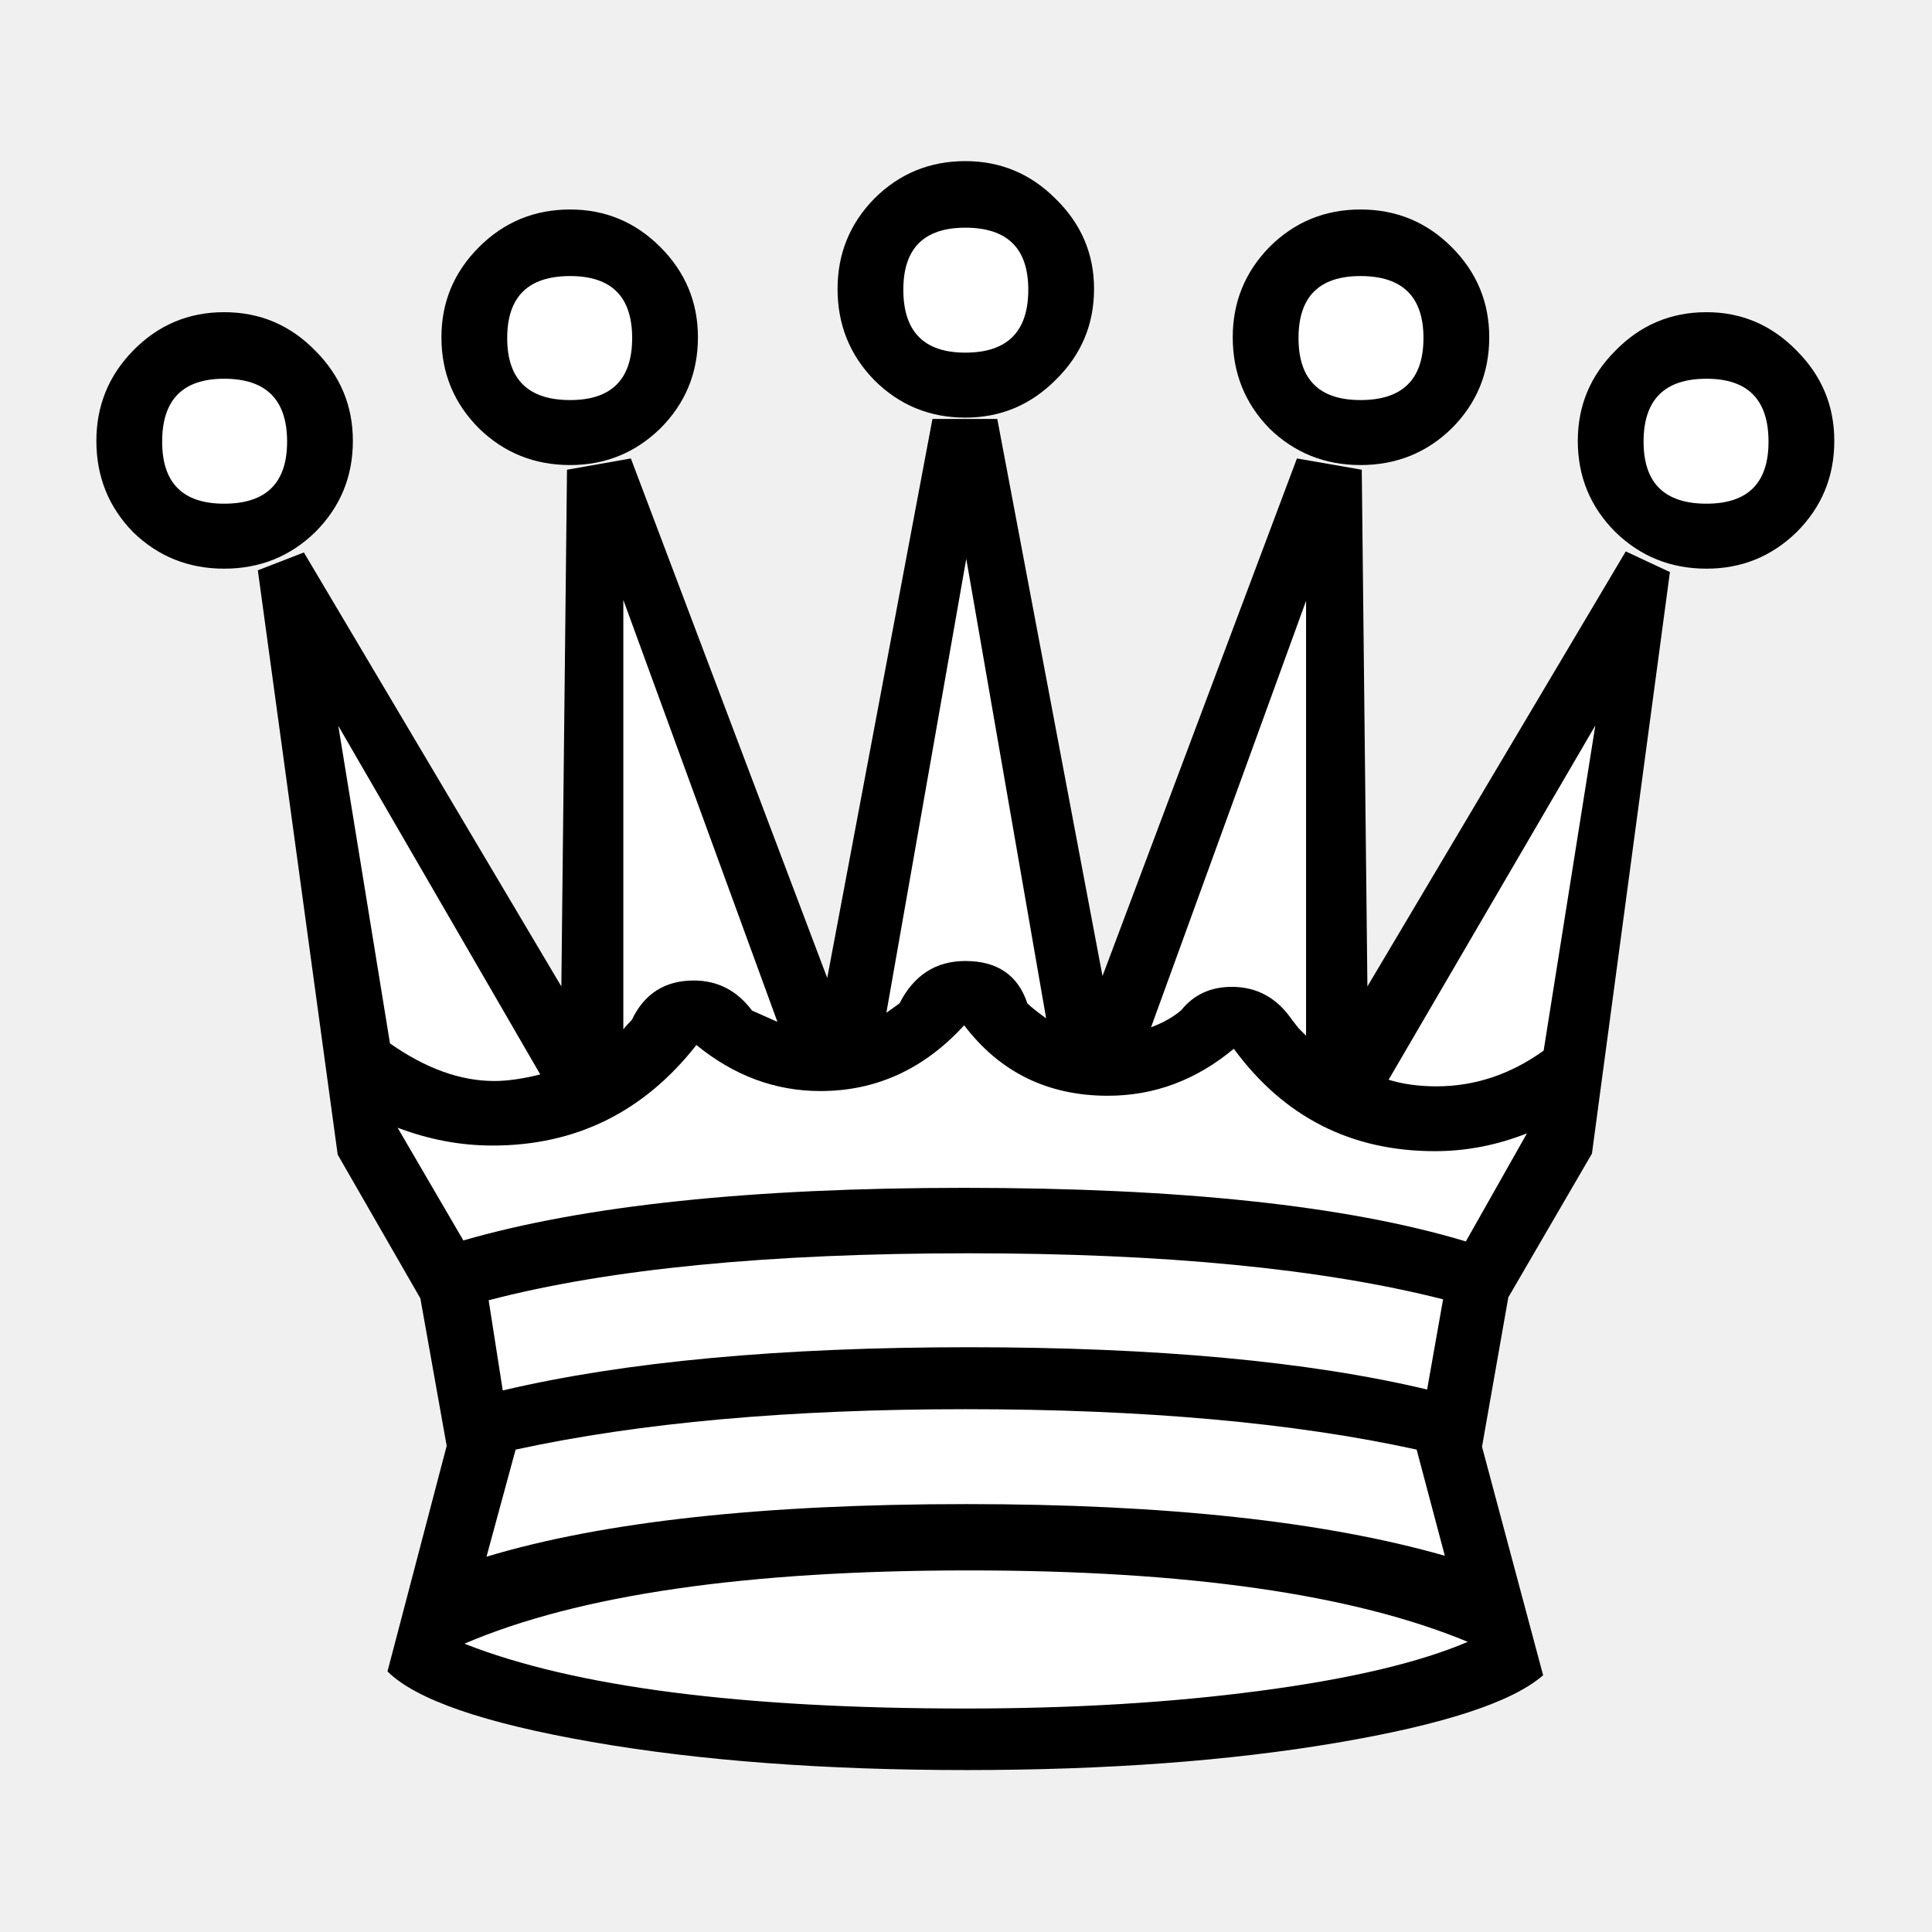
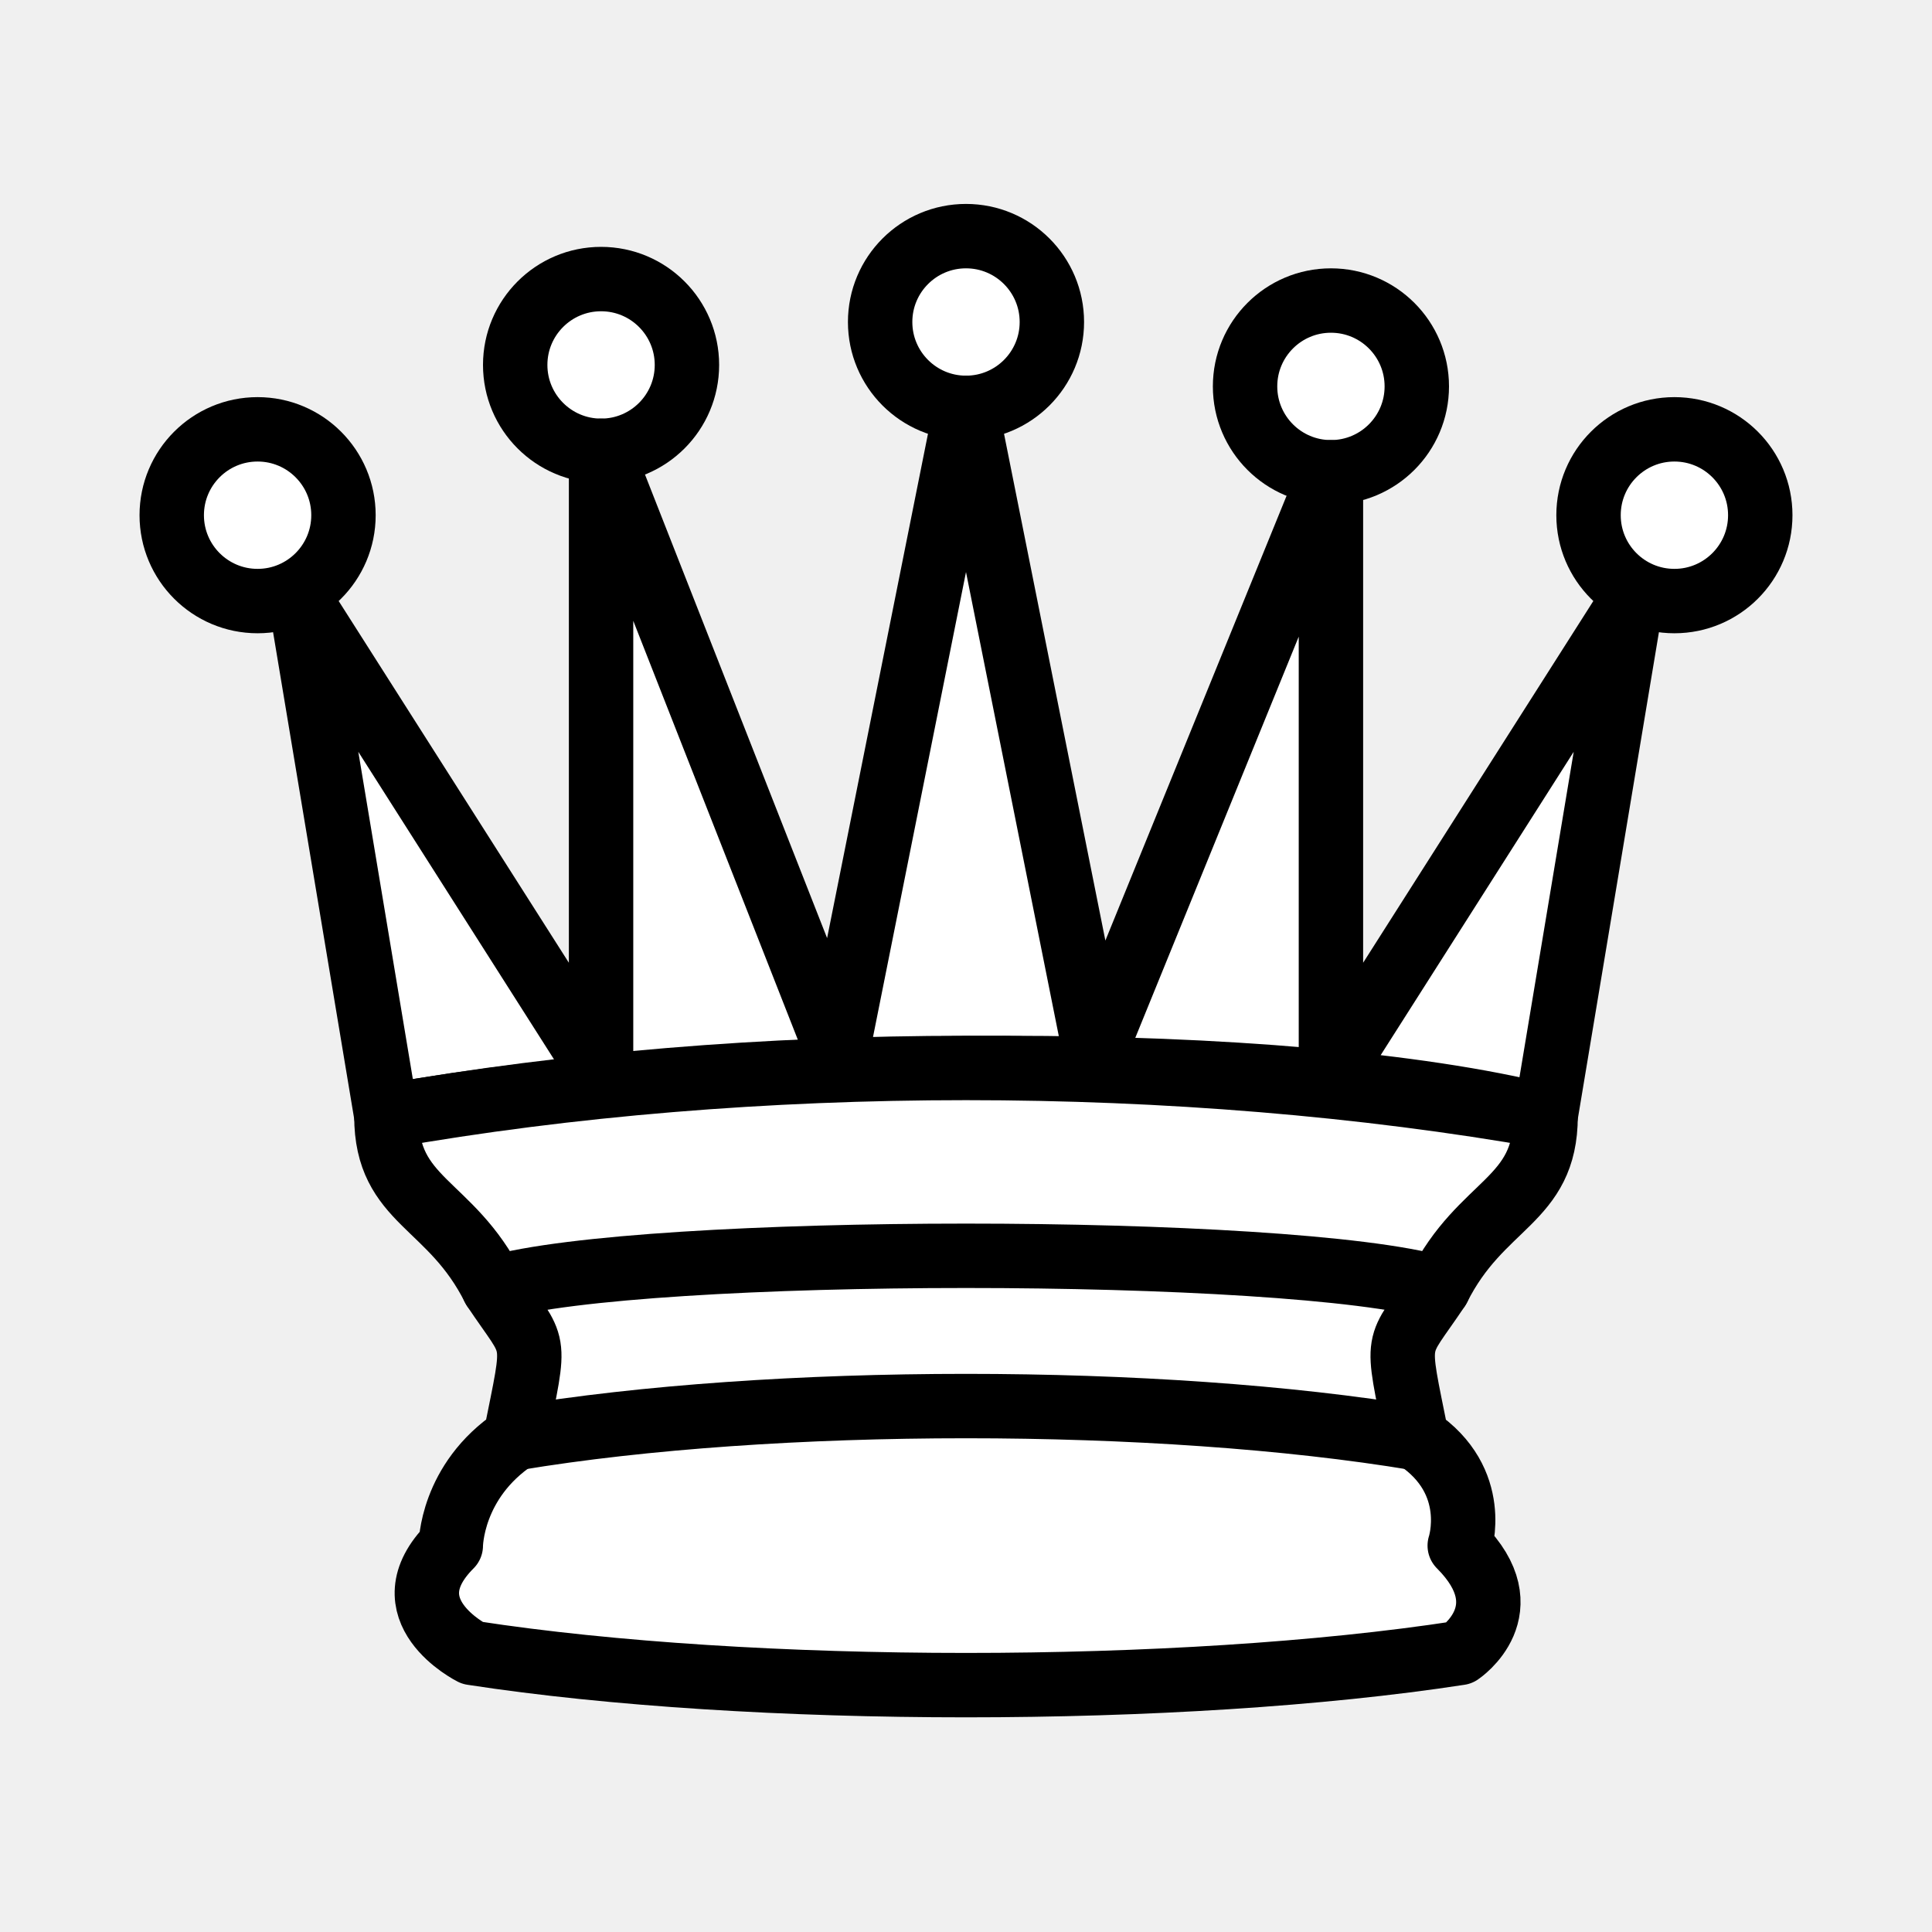
- <svg xmlns="http://www.w3.org/2000/svg" height="110" width="110" version="1.1">
-   <g transform="translate(-325.521,-468.1503)">
-     <g transform="translate(-170.5168,274.228)">
-       <path fill="#000" d="m551,217.7c-2.033,0-3.762-0.713-5.189-2.14-1.391-1.426-2.086-3.156-2.086-5.189-0-1.997,0.695-3.709,2.086-5.135,1.426-1.426,3.156-2.14,5.189-2.14,1.997,0,3.709,0.713,5.135,2.14,1.462,1.427,2.193,3.138,2.193,5.135-0,2.033-0.731,3.762-2.193,5.189-1.426,1.426-3.138,2.14-5.135,2.14" />
-       <path fill="#000" d="m583.9,289.3c-1.747,1.533-5.67,2.817-11.77,3.851-6.098,1.034-13.12,1.551-21.08,1.551-8.095,0-15.21-0.535-21.34-1.605-6.134-1.07-10-2.407-11.61-4.012l3.37-12.84-1.498-8.398-4.707-8.184-4.547-33.27,2.621-1.016,14.66,24.71,0.321-29.42,3.637-0.642,11.18,29.58,5.991-31.83h3.691l5.991,31.72,11.07-29.47,3.691,0.642,0.321,29.42,14.71-24.77,2.514,1.177-4.44,33.11-4.761,8.184-1.498,8.505,3.477,13" />
-       <path fill="#FFF" d="m551,214c2.389,0,3.584-1.195,3.584-3.584-0-2.353-1.195-3.53-3.584-3.53-2.354,0-3.53,1.177-3.53,3.53-0,2.389,1.177,3.584,3.53,3.584" />
-       <path fill="#000" d="m528.5,220.4c-2.033,0-3.762-0.695-5.189-2.086-1.426-1.426-2.14-3.156-2.14-5.189-0-1.997,0.713-3.709,2.14-5.135,1.426-1.426,3.156-2.14,5.189-2.14,1.997,0,3.709,0.713,5.135,2.14s2.14,3.138,2.14,5.135c-0,2.033-0.713,3.762-2.14,5.189-1.426,1.391-3.138,2.086-5.135,2.086" />
-       <path fill="#FFF" d="m578.2,267.9c-6.883-1.747-15.89-2.621-27.01-2.621-11.41,0-20.52,0.891-27.33,2.675l0.802,5.135c6.954-1.64,15.8-2.461,26.53-2.461,10.66,0,19.36,0.802,26.1,2.407l0.909-5.135" />
-       <path fill="#FFF" d="m579.5,264.6,3.477-6.151c-1.712,0.678-3.459,1.016-5.242,1.016-4.779,0-8.594-1.943-11.45-5.83-2.14,1.783-4.529,2.675-7.168,2.675-3.423,0-6.152-1.337-8.184-4.012-2.282,2.496-5.01,3.744-8.184,3.744-2.568,0-4.921-0.874-7.061-2.621-2.996,3.816-6.865,5.724-11.61,5.724-1.819,0-3.62-0.339-5.403-1.016l3.744,6.419c6.918-1.997,16.42-2.995,28.51-2.995,12.3,0,21.82,1.016,28.56,3.049" />
-       <path fill="#000" d="m573.5,220.4c-2.033,0-3.762-0.695-5.189-2.086-1.391-1.426-2.086-3.156-2.086-5.189-0-1.997,0.695-3.709,2.086-5.135,1.426-1.426,3.156-2.14,5.189-2.14,2.033,0,3.762,0.713,5.189,2.14,1.426,1.427,2.14,3.138,2.14,5.135-0,2.033-0.713,3.762-2.14,5.189-1.427,1.391-3.156,2.086-5.189,2.086" />
-       <path fill="#FFF" d="m555.6,251.9-4.547-26.16-4.547,25.84c0.107-0.071,0.357-0.25,0.749-0.535,0.82-1.605,2.068-2.407,3.744-2.407,1.819,0,2.995,0.802,3.53,2.407,0.214,0.214,0.571,0.499,1.07,0.856" />
-       <path fill="#000" d="m508.8,226.3c-2.033,0-3.762-0.695-5.189-2.086-1.391-1.426-2.086-3.156-2.086-5.189,0-1.997,0.695-3.709,2.086-5.135,1.426-1.462,3.156-2.193,5.189-2.193,2.033,0,3.762,0.731,5.189,2.193,1.426,1.427,2.14,3.138,2.14,5.135-0,2.033-0.713,3.762-2.14,5.189-1.426,1.391-3.156,2.086-5.189,2.086" />
-       <path fill="#FFF" d="m570.4,252.9,0-24.77-8.826,24.28c0.677-0.25,1.248-0.571,1.712-0.963,0.713-0.891,1.676-1.337,2.888-1.337,1.426,0,2.567,0.624,3.423,1.872,0.107,0.143,0.232,0.303,0.374,0.481,0.143,0.143,0.285,0.285,0.428,0.428" />
-       <path fill="#000" d="m593.2,226.3c-2.033,0-3.762-0.695-5.189-2.086-1.427-1.426-2.14-3.156-2.14-5.189-0-1.997,0.713-3.709,2.14-5.135,1.426-1.462,3.156-2.193,5.189-2.193,1.997,0,3.709,0.731,5.135,2.193,1.426,1.427,2.14,3.138,2.14,5.135-0,2.033-0.713,3.762-2.14,5.189-1.427,1.391-3.138,2.086-5.135,2.086" />
-       <path fill="#FFF" d="m540.3,252.1-8.772-24.02,0,24.45c0.107-0.143,0.267-0.321,0.481-0.535,0.713-1.498,1.89-2.247,3.53-2.247,1.355,0,2.461,0.571,3.316,1.712,0.963,0.428,1.444,0.642,1.444,0.642" />
-       <path fill="#FFF" d="m526.8,255.1-11.5-19.85,2.942,18.08c2.033,1.426,4.012,2.14,5.937,2.14,0.749,0,1.623-0.125,2.621-0.374" />
-       <path fill="#FFF" d="m575.1,255.4c0.82,0.25,1.729,0.374,2.728,0.374,2.175,0,4.208-0.677,6.098-2.033l2.942-18.51-11.77,20.17" />
-       <path fill="#FFF" d="m578.3,282.5-1.605-6.044c-6.99-1.533-15.55-2.3-25.68-2.3-10.02,0-18.56,0.767-25.62,2.3l-1.658,6.098c6.633-1.997,15.74-2.995,27.33-2.995,11.3,0,20.38,0.981,27.23,2.942" />
-       <path fill="#FFF" d="m579.6,287.4c-6.526-2.71-15.99-4.065-28.4-4.065-12.66,0-22.23,1.391-28.72,4.172,6.241,2.461,15.76,3.691,28.56,3.691,6.134,0,11.73-0.339,16.8-1.016,5.099-0.677,9.022-1.605,11.77-2.782" />
-       <path fill="#FFF" d="m528.5,216.7c2.354,0,3.53-1.177,3.53-3.53-0-2.353-1.177-3.53-3.53-3.53-2.389,0-3.584,1.177-3.584,3.53-0,2.354,1.195,3.53,3.584,3.53" />
-       <path fill="#FFF" d="m573.5,216.7c2.389,0,3.584-1.177,3.584-3.53-0-2.353-1.195-3.53-3.584-3.53-2.354,0-3.53,1.177-3.53,3.53-0,2.354,1.177,3.53,3.53,3.53" />
-       <path fill="#FFF" d="m508.8,222.6c2.389,0,3.584-1.177,3.584-3.53-0-2.389-1.195-3.584-3.584-3.584-2.354,0-3.53,1.195-3.53,3.584,0,2.354,1.177,3.53,3.53,3.53" />
-       <path fill="#FFF" d="m593.2,222.6c2.353,0,3.53-1.177,3.53-3.53-0-2.389-1.177-3.584-3.53-3.584-2.389,0-3.584,1.195-3.584,3.584-0,2.354,1.195,3.53,3.584,3.53" />
-     </g>
+ <svg xmlns="http://www.w3.org/2000/svg" version="1.1" width="45" height="45">
+   <g style="opacity:1; fill:#ffffff; fill-opacity:1; fill-rule:evenodd; stroke:#000000; stroke-width:1.5; stroke-linecap:round;stroke-linejoin:round;stroke-miterlimit:4; stroke-dasharray:none; stroke-opacity:1;">
+     <path d="M 9 13 A 2 2 0 1 1  5,13 A 2 2 0 1 1  9 13 z" transform="translate(-1,-1)" />
+     <path d="M 9 13 A 2 2 0 1 1  5,13 A 2 2 0 1 1  9 13 z" transform="translate(15.5,-5.5)" />
+     <path d="M 9 13 A 2 2 0 1 1  5,13 A 2 2 0 1 1  9 13 z" transform="translate(32,-1)" />
+     <path d="M 9 13 A 2 2 0 1 1  5,13 A 2 2 0 1 1  9 13 z" transform="translate(7,-4.5)" />
+     <path d="M 9 13 A 2 2 0 1 1  5,13 A 2 2 0 1 1  9 13 z" transform="translate(24,-4)" />
+     <path d="M 9,26 C 17.5,24.5 30,24.5 36,26 L 38,14 L 31,25 L 31,11 L 25.5,24.5 L 22.5,9.5 L 19.5,24.5 L 14,10.5 L 14,25 L 7,14 L 9,26 z " style="stroke-linecap:butt;" />
+     <path d="M 9,26 C 9,28 10.5,28 11.5,30 C 12.5,31.5 12.5,31 12,33.5 C 10.5,34.5 10.5,36 10.5,36 C 9,37.5 11,38.5 11,38.5 C 17.5,39.5 27.5,39.5 34,38.5 C 34,38.5 35.5,37.5 34,36 C 34,36 34.5,34.5 33,33.5 C 32.5,31 32.5,31.5 33.5,30 C 34.5,28 36,28 36,26 C 27.5,24.5 17.5,24.5 9,26 z " style="stroke-linecap:butt;" />
+     <path d="M 11.5,30 C 15,29 30,29 33.5,30" style="fill:none;" />
+     <path d="M 12,33.5 C 18,32.5 27,32.5 33,33.5" style="fill:none;" />
  </g>
</svg>
